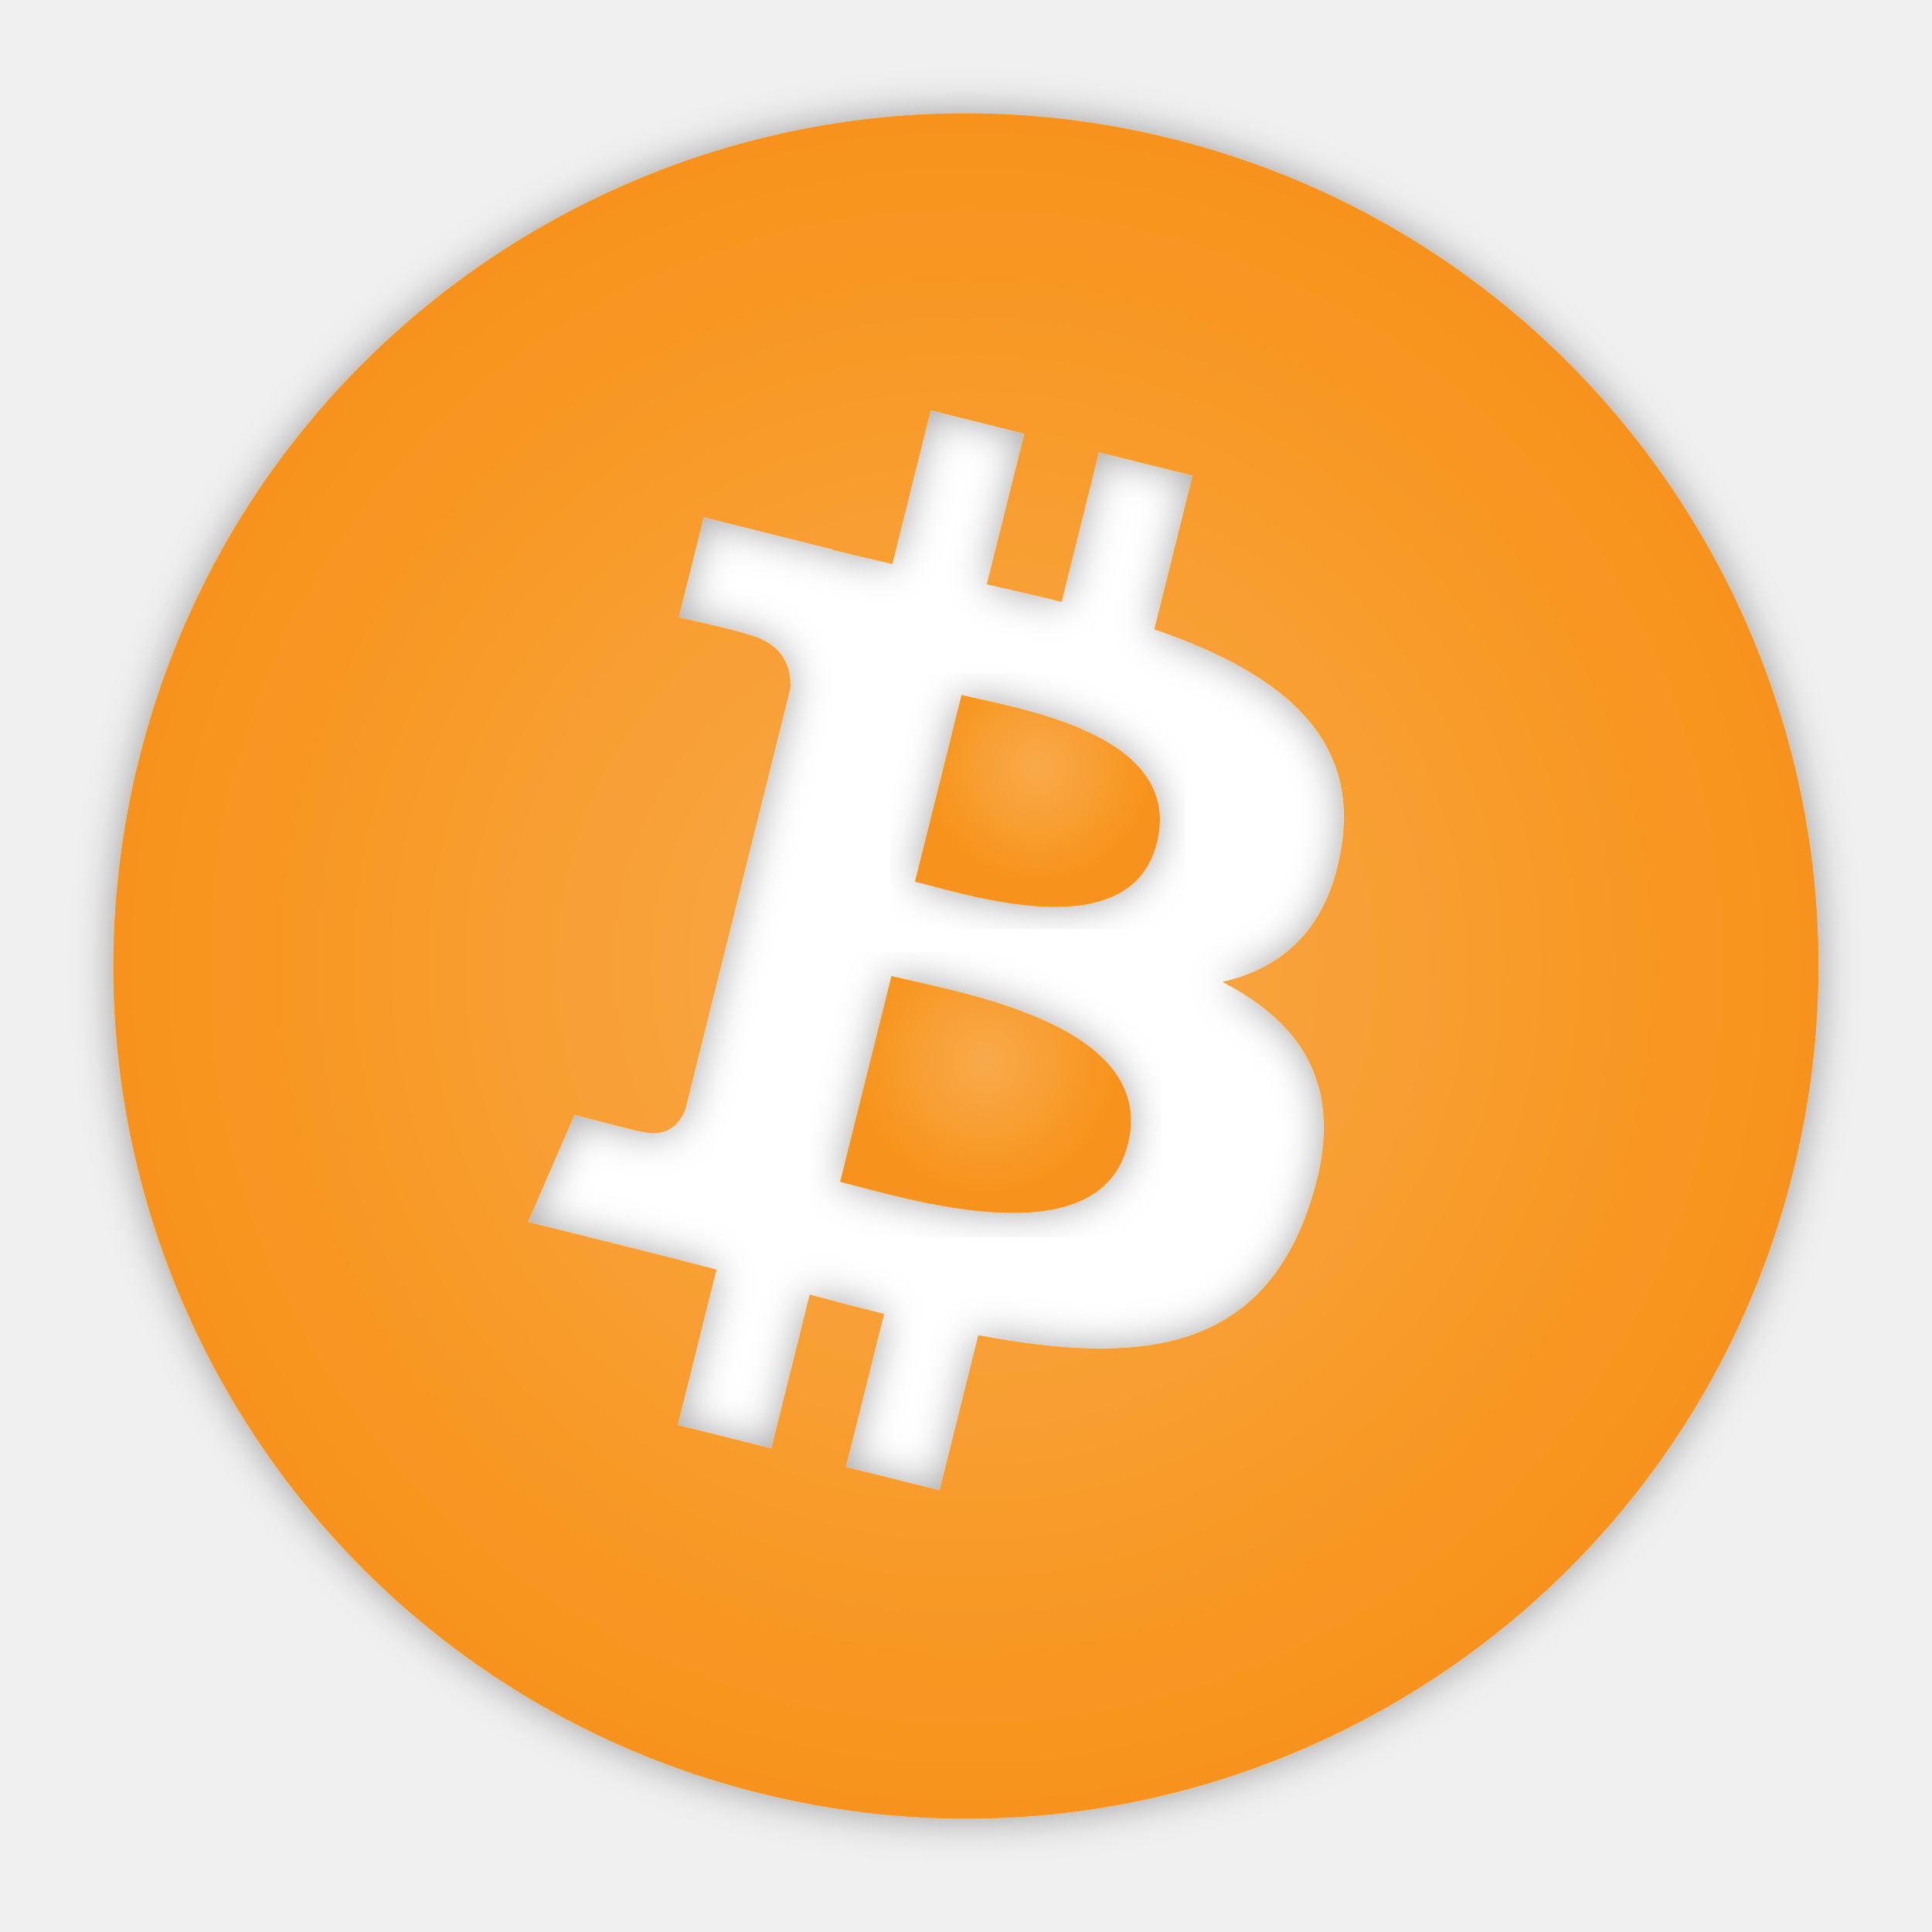
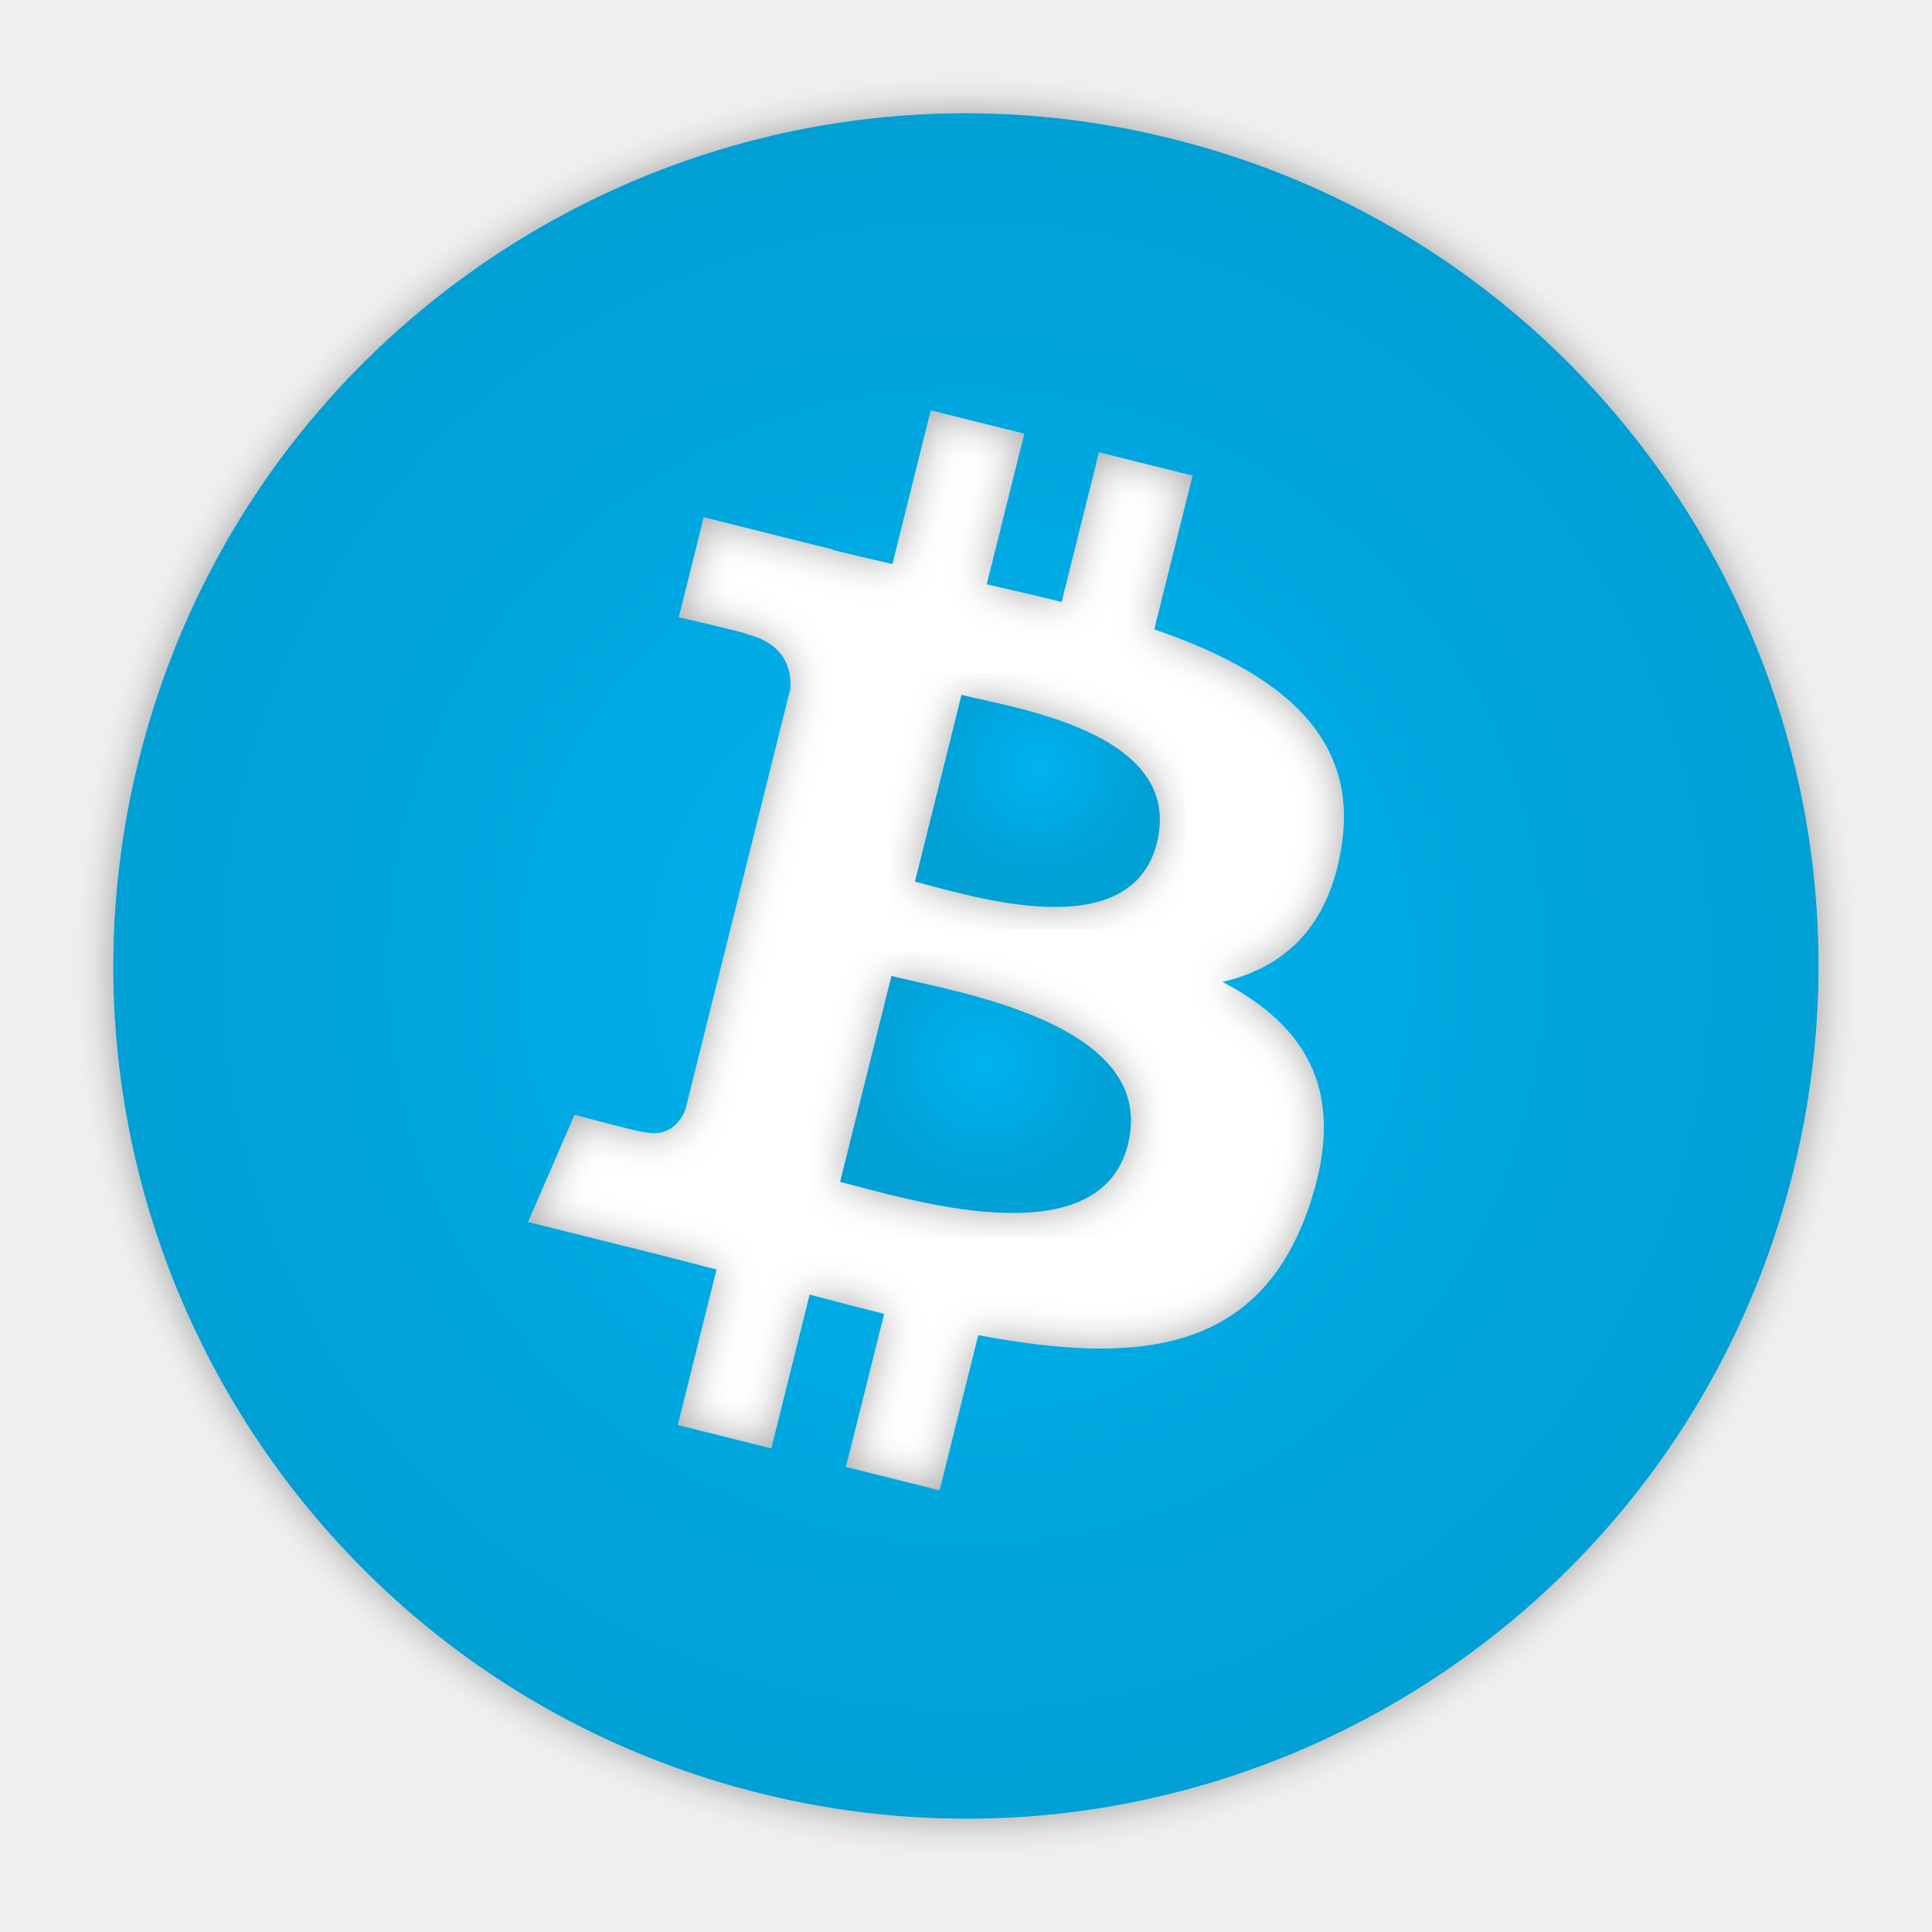
<svg xmlns="http://www.w3.org/2000/svg" version="1.1" id="svg2" x="0px" y="0px" width="1024px" height="1024px" viewBox="-34 -34 580 580" enable-background="new 0 0 1024 1024" xml:space="preserve">
  <filter id="dropShadowAlpha">
    <feColorMatrix result="matrixOut" in="SourceAlpha" type="saturate" values="0.1" />
    <feGaussianBlur in="matrixOut" result="blur-out" stdDeviation="6" />
    <feColorMatrix in="blur-out" result="color-out" type="matrix" values="0 0 0 0   0                 0 0 0 0   0                  0 0 0 0   0                  0 0 0 0.35 0" />
    <feBlend in="SourceGraphic" in2="color-out" mode="normal" />
  </filter>
  <g>
    <circle cx="255" cy="255" r="200" stroke-width="2" fill="white" />
    <radialGradient id="innerBtop" cx="277.49" cy="196.441" r="34.397" gradientUnits="userSpaceOnUse">
-       <stop offset="0" style="stop-color:#F9AA4B" />
-       <stop offset="1" style="stop-color:#F7931A" />
+       <stop offset="0" style="stop-color:#00B3F0" />
+       <stop offset="1" style="stop-color:#059FD4" />
    </radialGradient>
    <path fill="url(#innerBtop)" filter="url(#dropShadowAlpha)" d="M254.647,174.6l-13.983,56.08c15.855,3.951,64.735,20.071,72.656-11.656    C321.568,185.928,270.503,178.552,254.647,174.6z" />
    <radialGradient id="innerBbottom" cx="261.915" cy="284.567" r="39.838" gradientUnits="userSpaceOnUse">
-       <stop offset="0" style="stop-color:#F9AA4B" />
-       <stop offset="1" style="stop-color:#F7931A" />
+       <stop offset="0" style="stop-color:#00B3F0" />
+       <stop offset="1" style="stop-color:#059FD4" />
    </radialGradient>
    <path fill="url(#innerBbottom)" filter="url(#dropShadowAlpha)" d="M233.608,258.984l-15.425,61.832c19.04,4.729,77.769,23.584,86.448-11.296    C313.703,273.144,252.647,263.736,233.608,258.984z" />
    <radialGradient id="coinShape" cx="256.028" cy="256.003" r="255.988" gradientUnits="userSpaceOnUse">
-       <stop offset="0" style="stop-color:#F9AA4B" />
-       <stop offset="1" style="stop-color:#F7931A" />
+       <stop offset="0" style="stop-color:#00B3F0" />
+       <stop offset="1" style="stop-color:#059FD4" />
    </radialGradient>
    <path fill="url(#coinShape)" filter="url(#dropShadowAlpha)" d="M317.871,7.656c-137.12-34.192-276.024,49.28-310.2,186.44    c-34.208,137.136,49.256,276.048,186.36,310.24c137.16,34.199,276.063-49.265,310.256-186.408    C538.479,180.776,455.023,41.848,317.871,7.656z M368.807,219.528c-3.688,24.936-17.512,37.008-35.864,41.24    c25.2,13.12,38.024,33.239,25.809,68.12c-15.16,43.319-51.176,46.976-99.072,37.912l-11.624,46.584l-28.088-7l11.472-45.96    c-7.279-1.809-14.72-3.729-22.384-5.809l-11.512,46.177l-28.056-7l11.624-46.673c-6.561-1.68-13.225-3.464-20.024-5.168    l-36.552-9.111l13.943-32.152c0,0,20.696,5.504,20.416,5.096c7.952,1.969,11.48-3.216,12.872-6.672l18.368-73.64l0.048-0.2    l13.104-52.568c0.344-5.968-1.712-13.496-13.088-16.336c0.439-0.296-20.4-5.072-20.4-5.072l7.472-30l38.736,9.673l-0.032,0.144    c5.824,1.448,11.824,2.824,17.937,4.216L245.423,89.2l28.072,7l-11.28,45.224c7.536,1.721,15.12,3.456,22.504,5.297l11.2-44.929    l28.088,7l-11.504,46.145C347.967,167.152,373.904,185.464,368.807,219.528z" />
  </g>
</svg>
